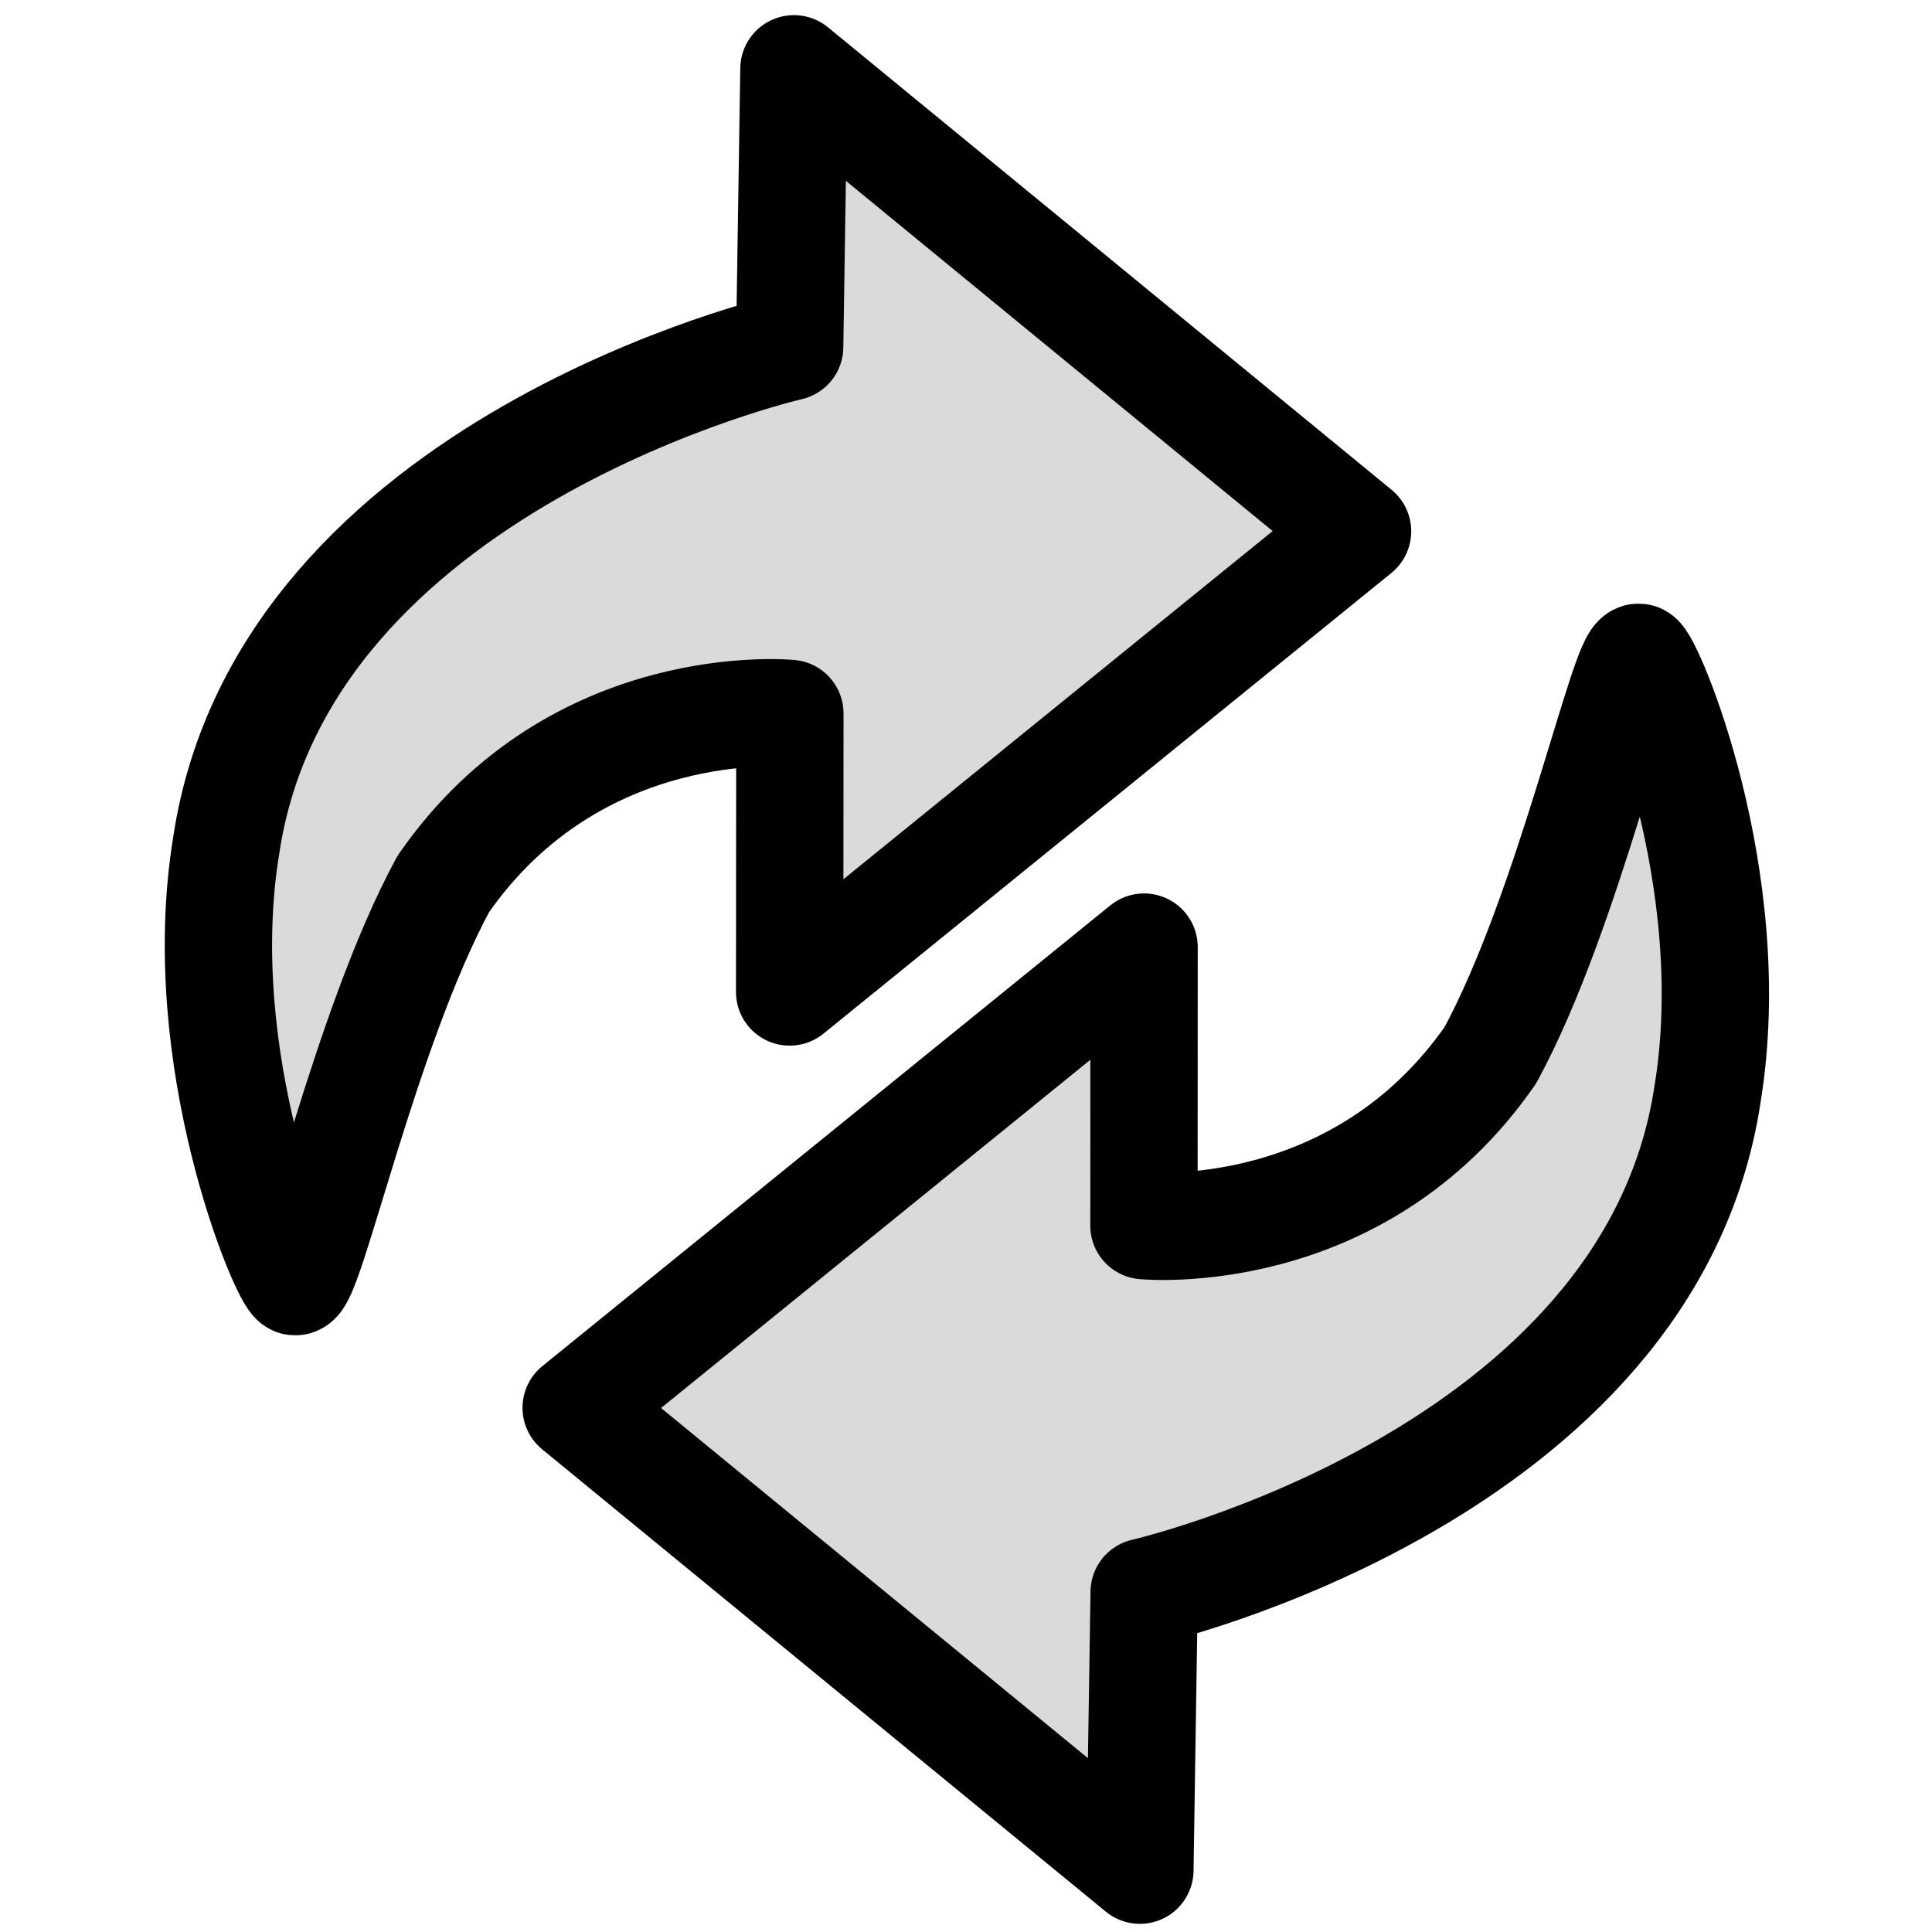
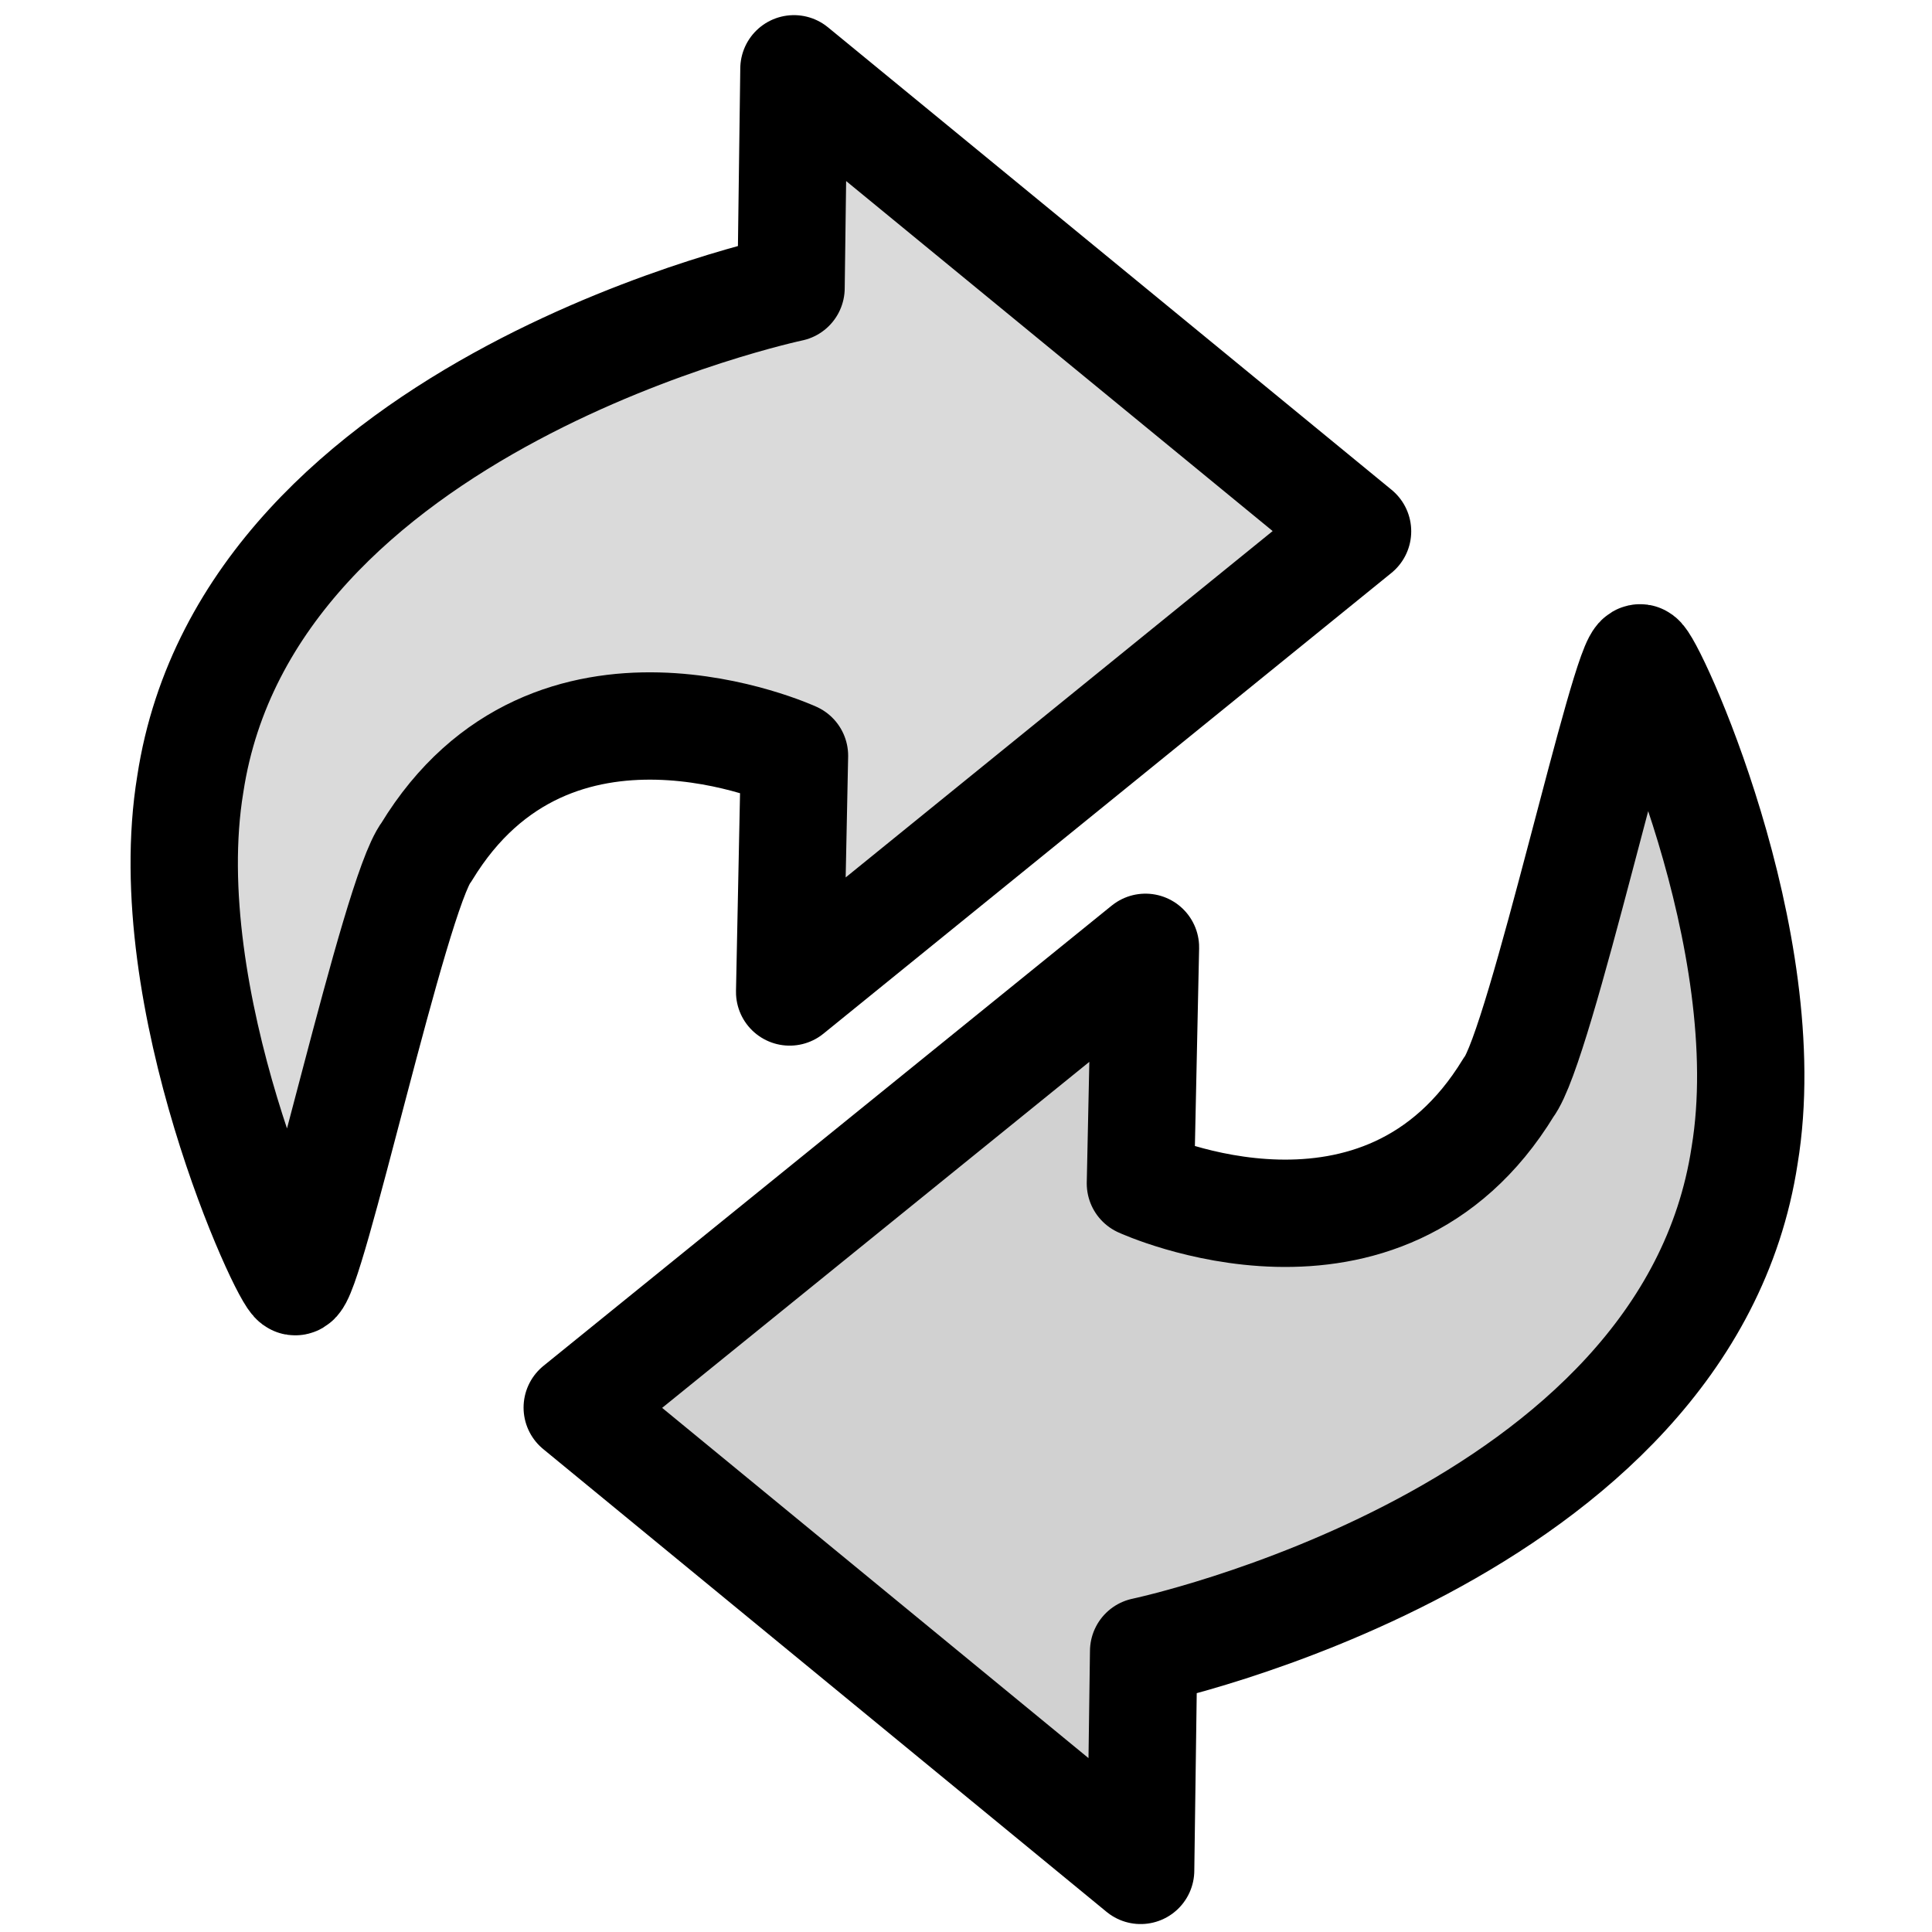
<svg xmlns="http://www.w3.org/2000/svg" width="18px" height="18px">
  <g style="">
-     <path d="M2.749,11.941 C2.659,11.928,1.778,9.872,2.109,7.868 C2.648,4.312,7.357,3.232,7.357,3.232 L7.397,0.641 L12.648,4.95 L7.357,9.242 L7.359,6.647 C7.359,6.647,5.367,6.45,4.13,8.236 C3.397,9.587,2.889,11.961,2.749,11.941 Z " stroke-linejoin="round" stroke-linecap="round" style="fill: rgba(218, 218, 218, 1); stroke-width: 1px; stroke: rgba(0, 0, 0, 1); " fill="#e1e1e1" stroke="#000000" stroke-width="1" />
-     <path d="M15.268,6.124 C15.357,6.137,16.238,8.194,15.908,10.198 C15.369,13.754,10.66,14.833,10.66,14.833 L10.62,17.424 L5.368,13.116 L10.659,8.824 L10.658,11.419 C10.658,11.419,12.649,11.615,13.886,9.83 C14.619,8.479,15.128,6.104,15.268,6.124 Z " stroke-linejoin="round" stroke-linecap="round" style="fill: rgba(218, 218, 218, 1); stroke-width: 1px; stroke: rgba(0, 0, 0, 1); " fill="#e1e1e1" stroke="#000000" stroke-width="1" />
+     <path d="M2.749,11.941 C2.659,11.928,1.443,9.309,1.773,7.305 C2.313,3.75,7.37,2.683,7.37,2.683 L7.397,0.641 L12.648,4.95 L7.357,9.242 L7.402,7.041 C7.402,7.041,5.148,6.005,3.973,7.939 C3.677,8.319,2.889,11.961,2.749,11.941 Z " stroke-linejoin="round" stroke-linecap="round" style="fill: rgba(218, 218, 218, 1); stroke-width: 1px; stroke: rgba(0, 0, 0, 1); " fill="#e1e1e1" stroke="#000000" stroke-width="1" />
+     <path d="M15.282,6.129 C15.371,6.142,16.586,8.762,16.254,10.765 C15.713,14.321,10.655,15.384,10.655,15.384 L10.627,17.426 L5.378,13.114 L10.672,8.826 L10.625,11.026 C10.625,11.026,12.879,12.063,14.055,10.131 C14.351,9.751,15.142,6.109,15.282,6.129 Z " stroke-linejoin="round" stroke-linecap="round" style="fill: rgba(209, 209, 209, 1); stroke-width: 1px; stroke: rgba(0, 0, 0, 1); " fill="#dadada" stroke="#000000" stroke-width="1" />
  </g>
</svg>
